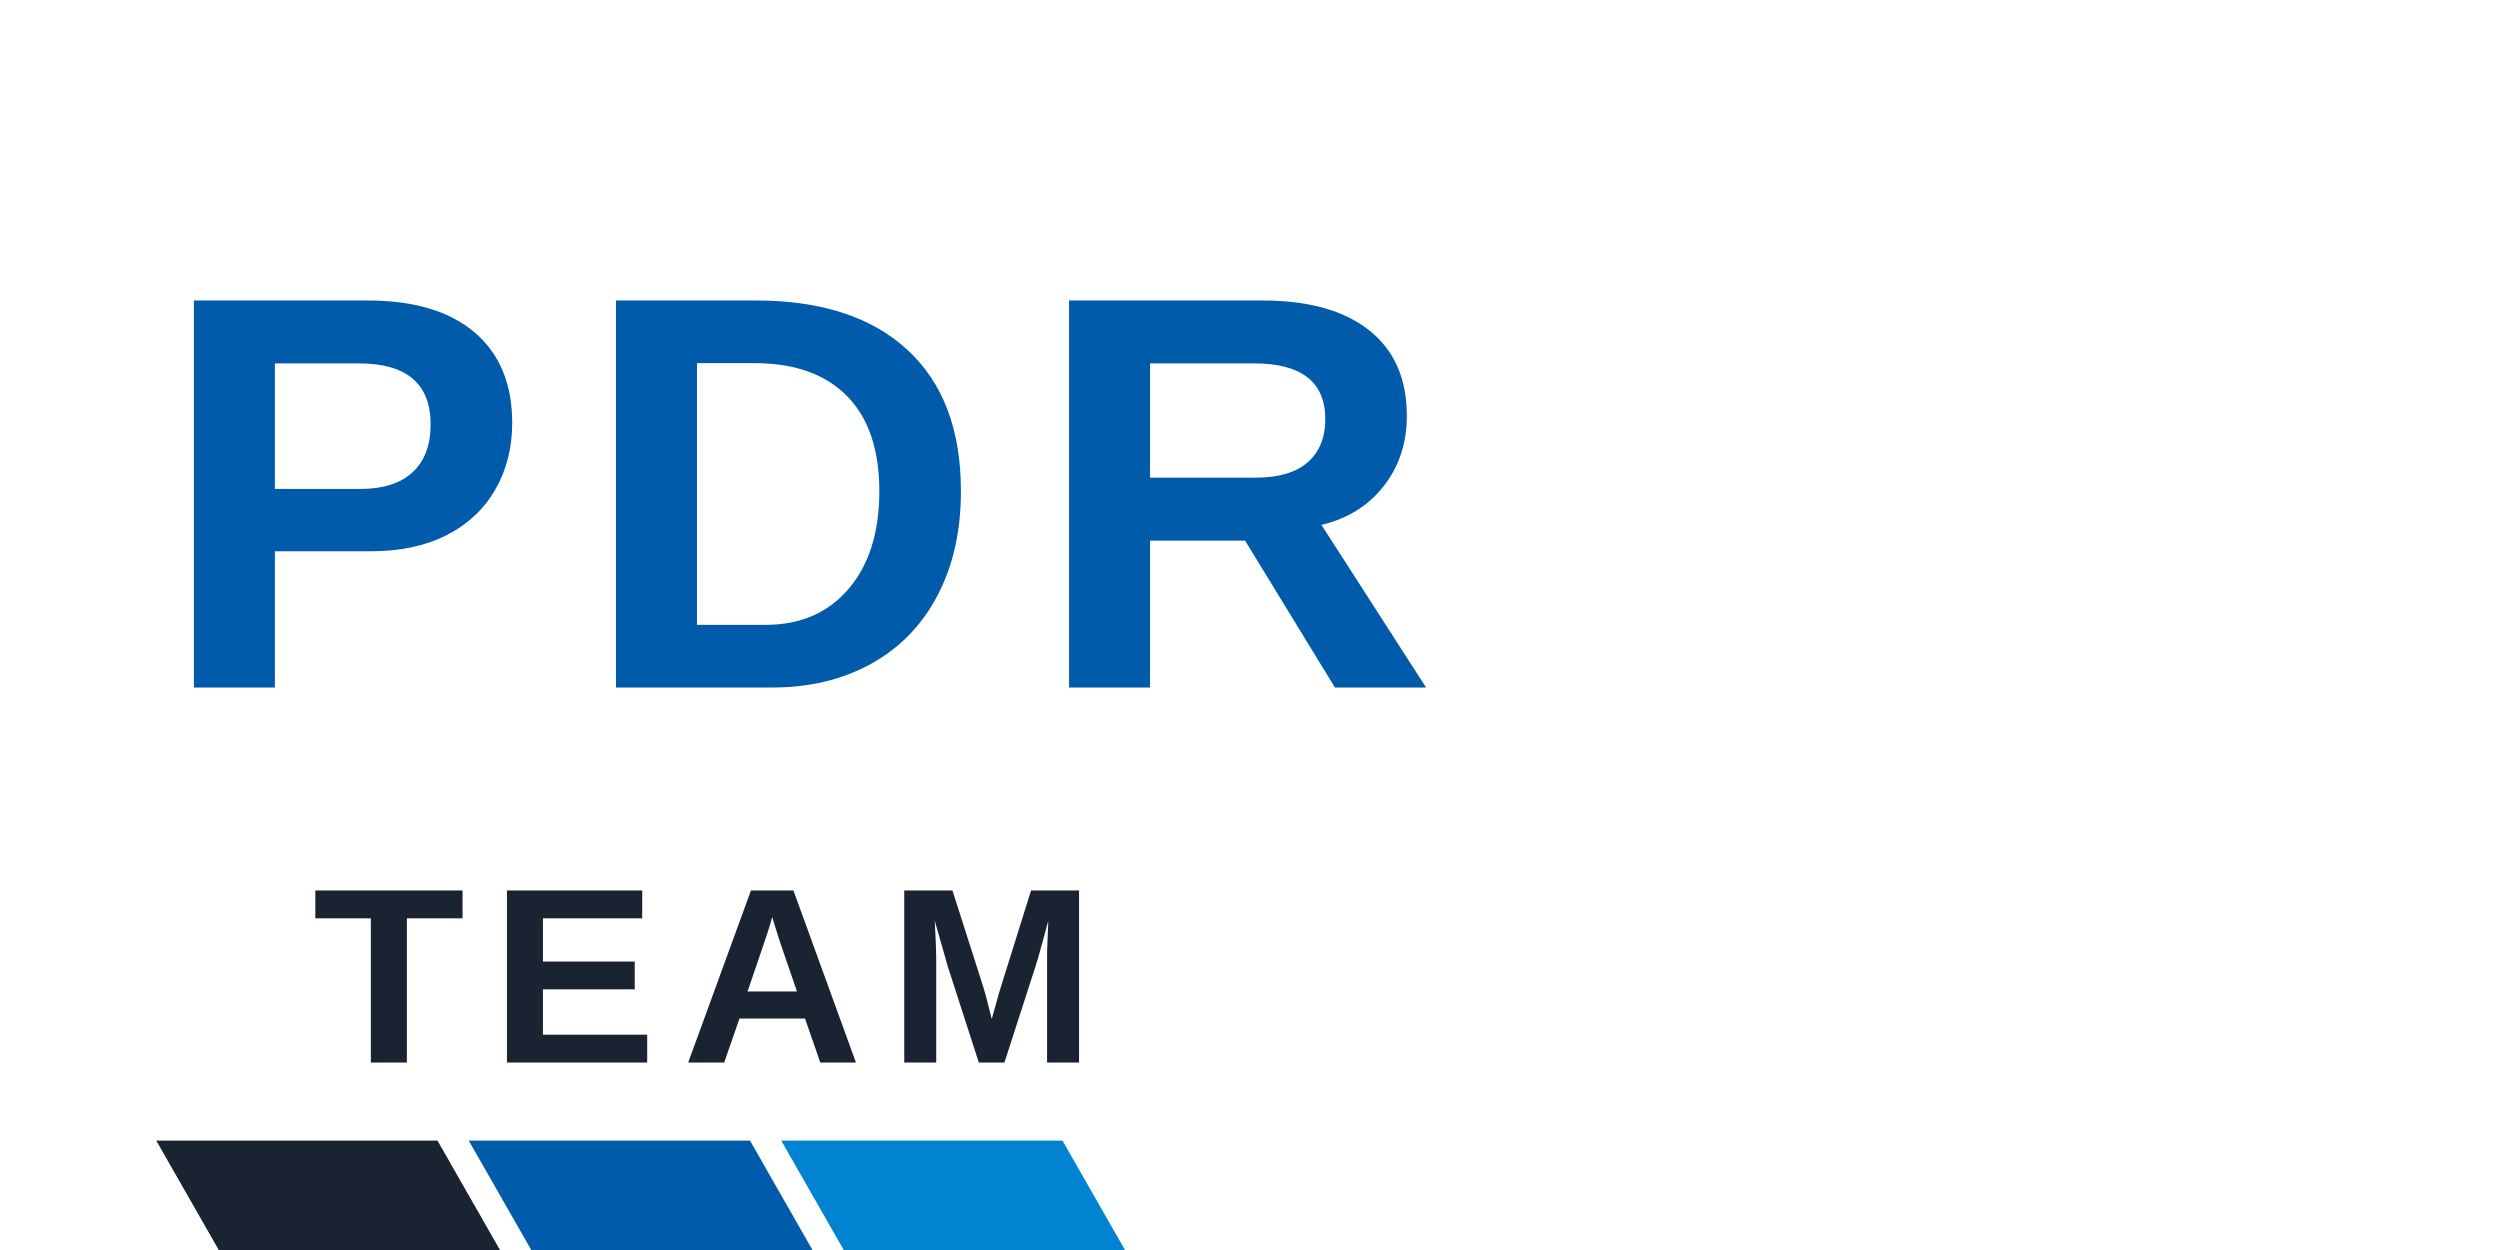
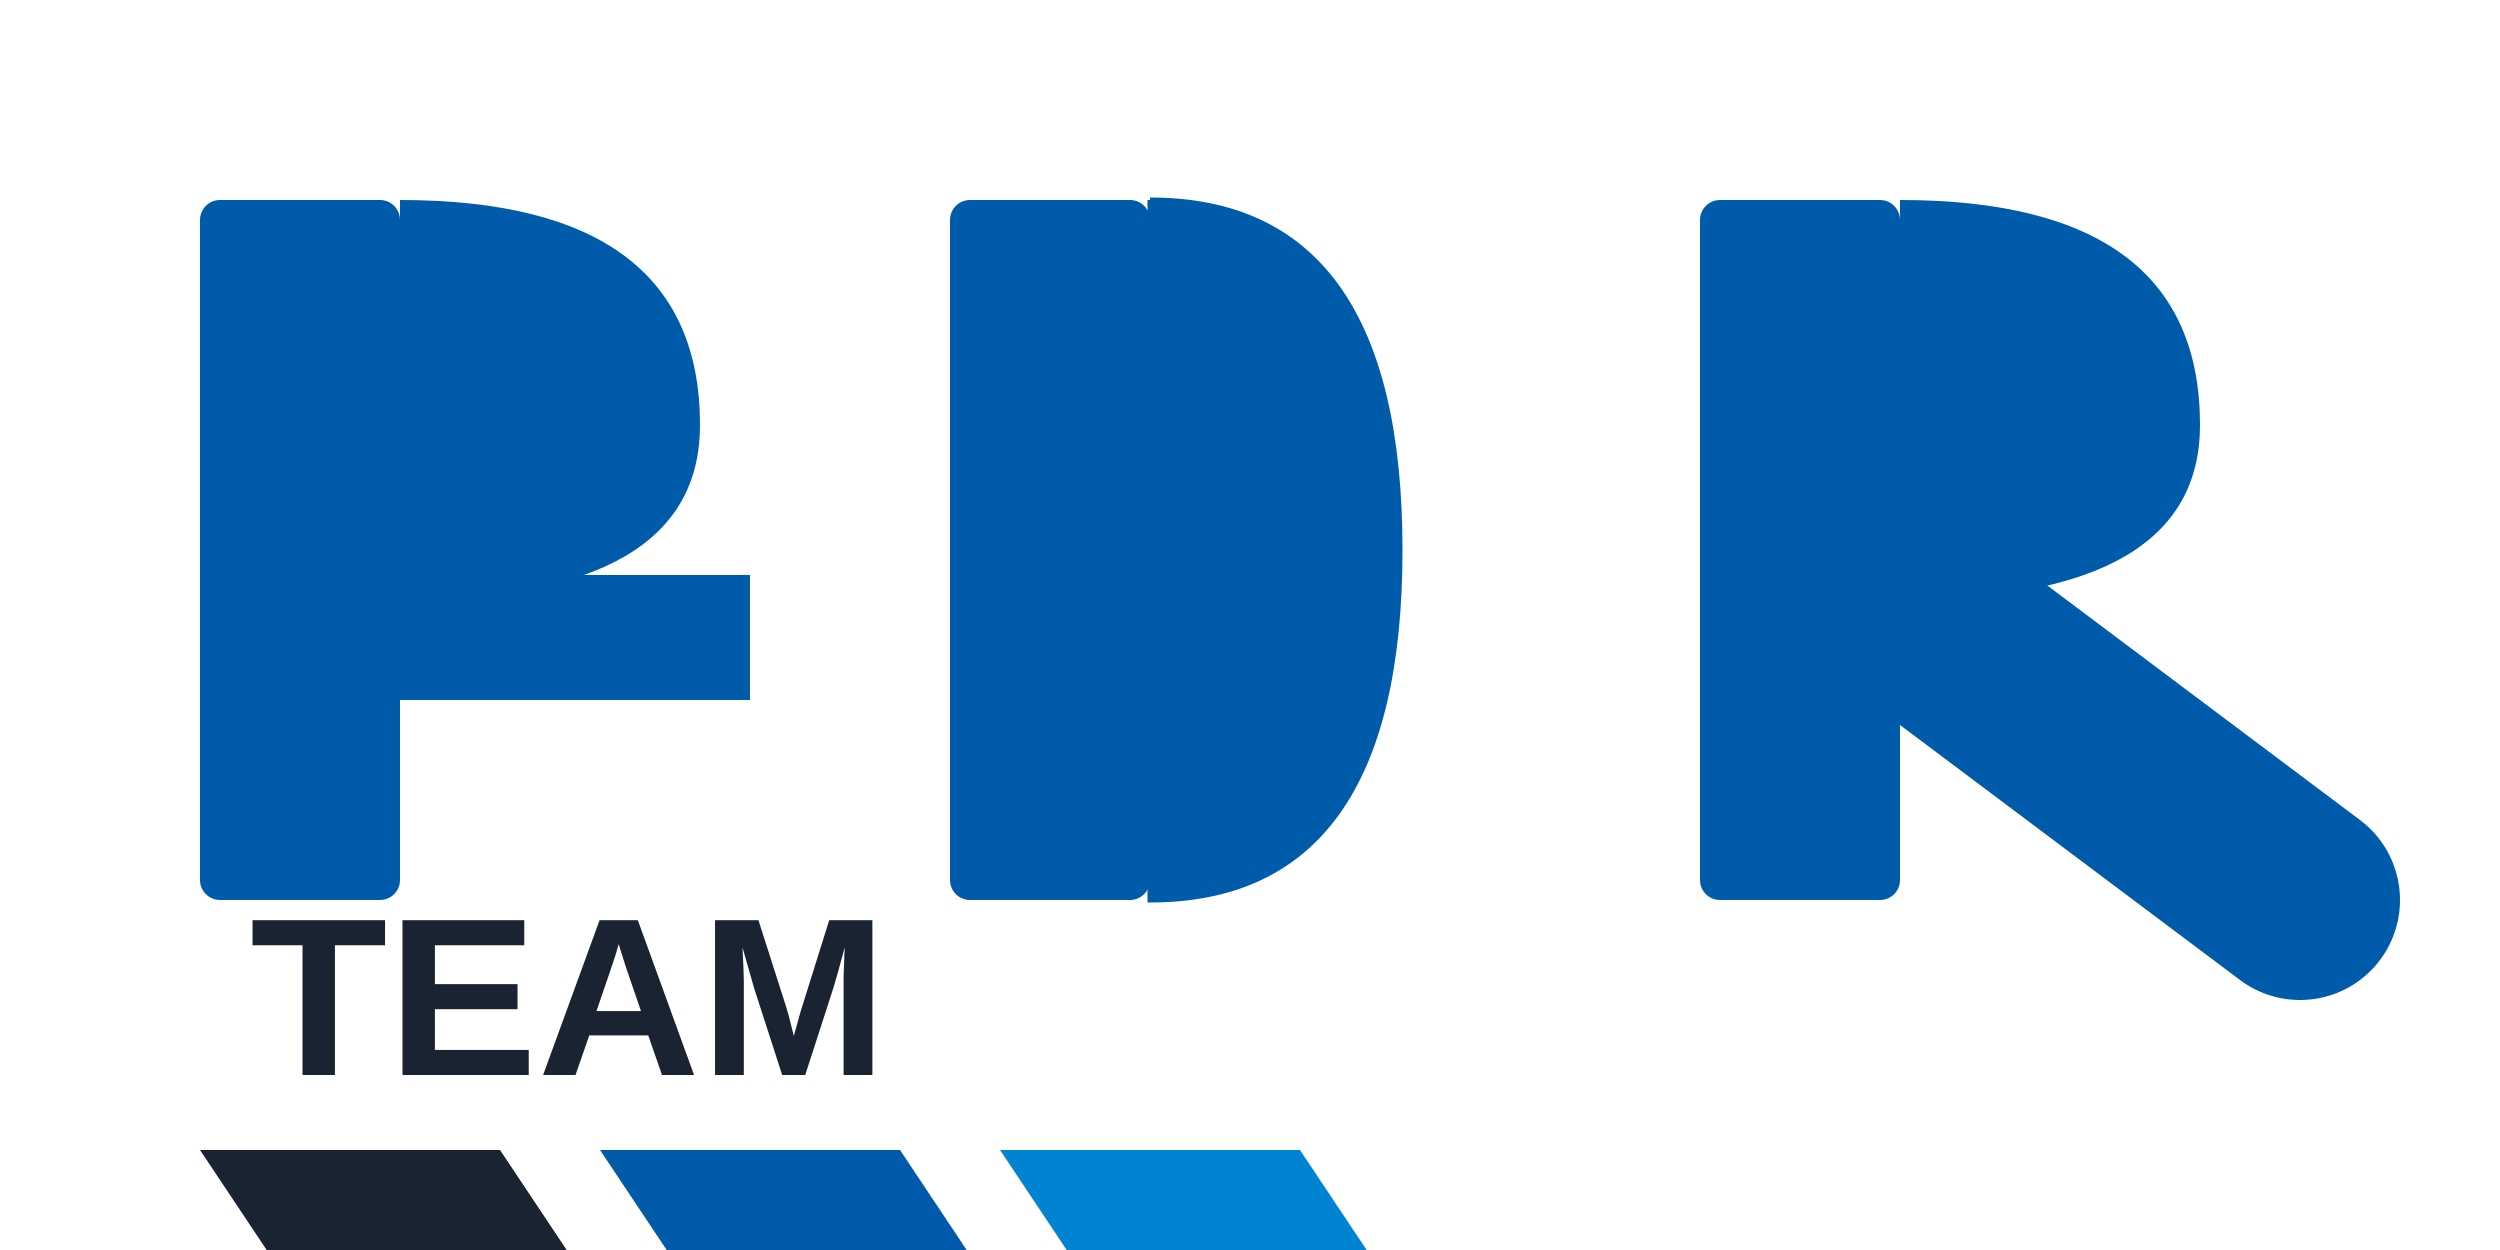
- <svg xmlns="http://www.w3.org/2000/svg" viewBox="0 0 800 400">
-   <text x="50" y="220" font-family="Arial, sans-serif" font-size="180" font-weight="900" fill="#005BAB" letter-spacing="15">PDR</text>
-   <text x="100" y="340" font-family="Arial, sans-serif" font-size="80" font-weight="600" fill="#1A2332" letter-spacing="8">TEAM</text>
-   <polygon points="50,365 140,365 160,400 70,400" fill="#1A2332" />
-   <polygon points="150,365 240,365 260,400 170,400" fill="#005BAB" />
-   <polygon points="250,365 340,365 360,400 270,400" fill="#0084D1" />
+ <svg xmlns="http://www.w3.org/2000/svg" viewBox="0 0 1000 500">
+   <g>
+     <rect x="80" y="80" width="80" height="280" fill="#005BAB" rx="8" />
+     <path d="M 160 80 Q 280 80 280 170 Q 280 240 160 240 L 160 80" fill="#005BAB" />
+     <rect x="160" y="230" width="140" height="50" fill="#005BAB" />
+   </g>
+   <g>
+     <rect x="380" y="80" width="80" height="280" fill="#005BAB" rx="8" />
+     <path d="M 460 80 Q 560 80 560 220 Q 560 360 460 360 L 460 80" fill="#005BAB" stroke="#005BAB" stroke-width="2" />
+   </g>
+   <g>
+     <rect x="680" y="80" width="80" height="280" fill="#005BAB" rx="8" />
+     <path d="M 760 80 Q 880 80 880 170 Q 880 240 760 240 L 760 80" fill="#005BAB" />
+     <line x1="760" y1="240" x2="920" y2="360" stroke="#005BAB" stroke-width="80" stroke-linecap="round" />
+   </g>
+   <text x="100" y="430" font-family="Arial, Helvetica, sans-serif" font-size="90" font-weight="bold" fill="#1A2332">TEAM</text>
+   <polygon points="80,460 200,460 240,520 120,520" fill="#1A2332" />
+   <polygon points="240,460 360,460 400,520 280,520" fill="#005BAB" />
+   <polygon points="400,460 520,460 560,520 440,520" fill="#0084D1" />
</svg>
